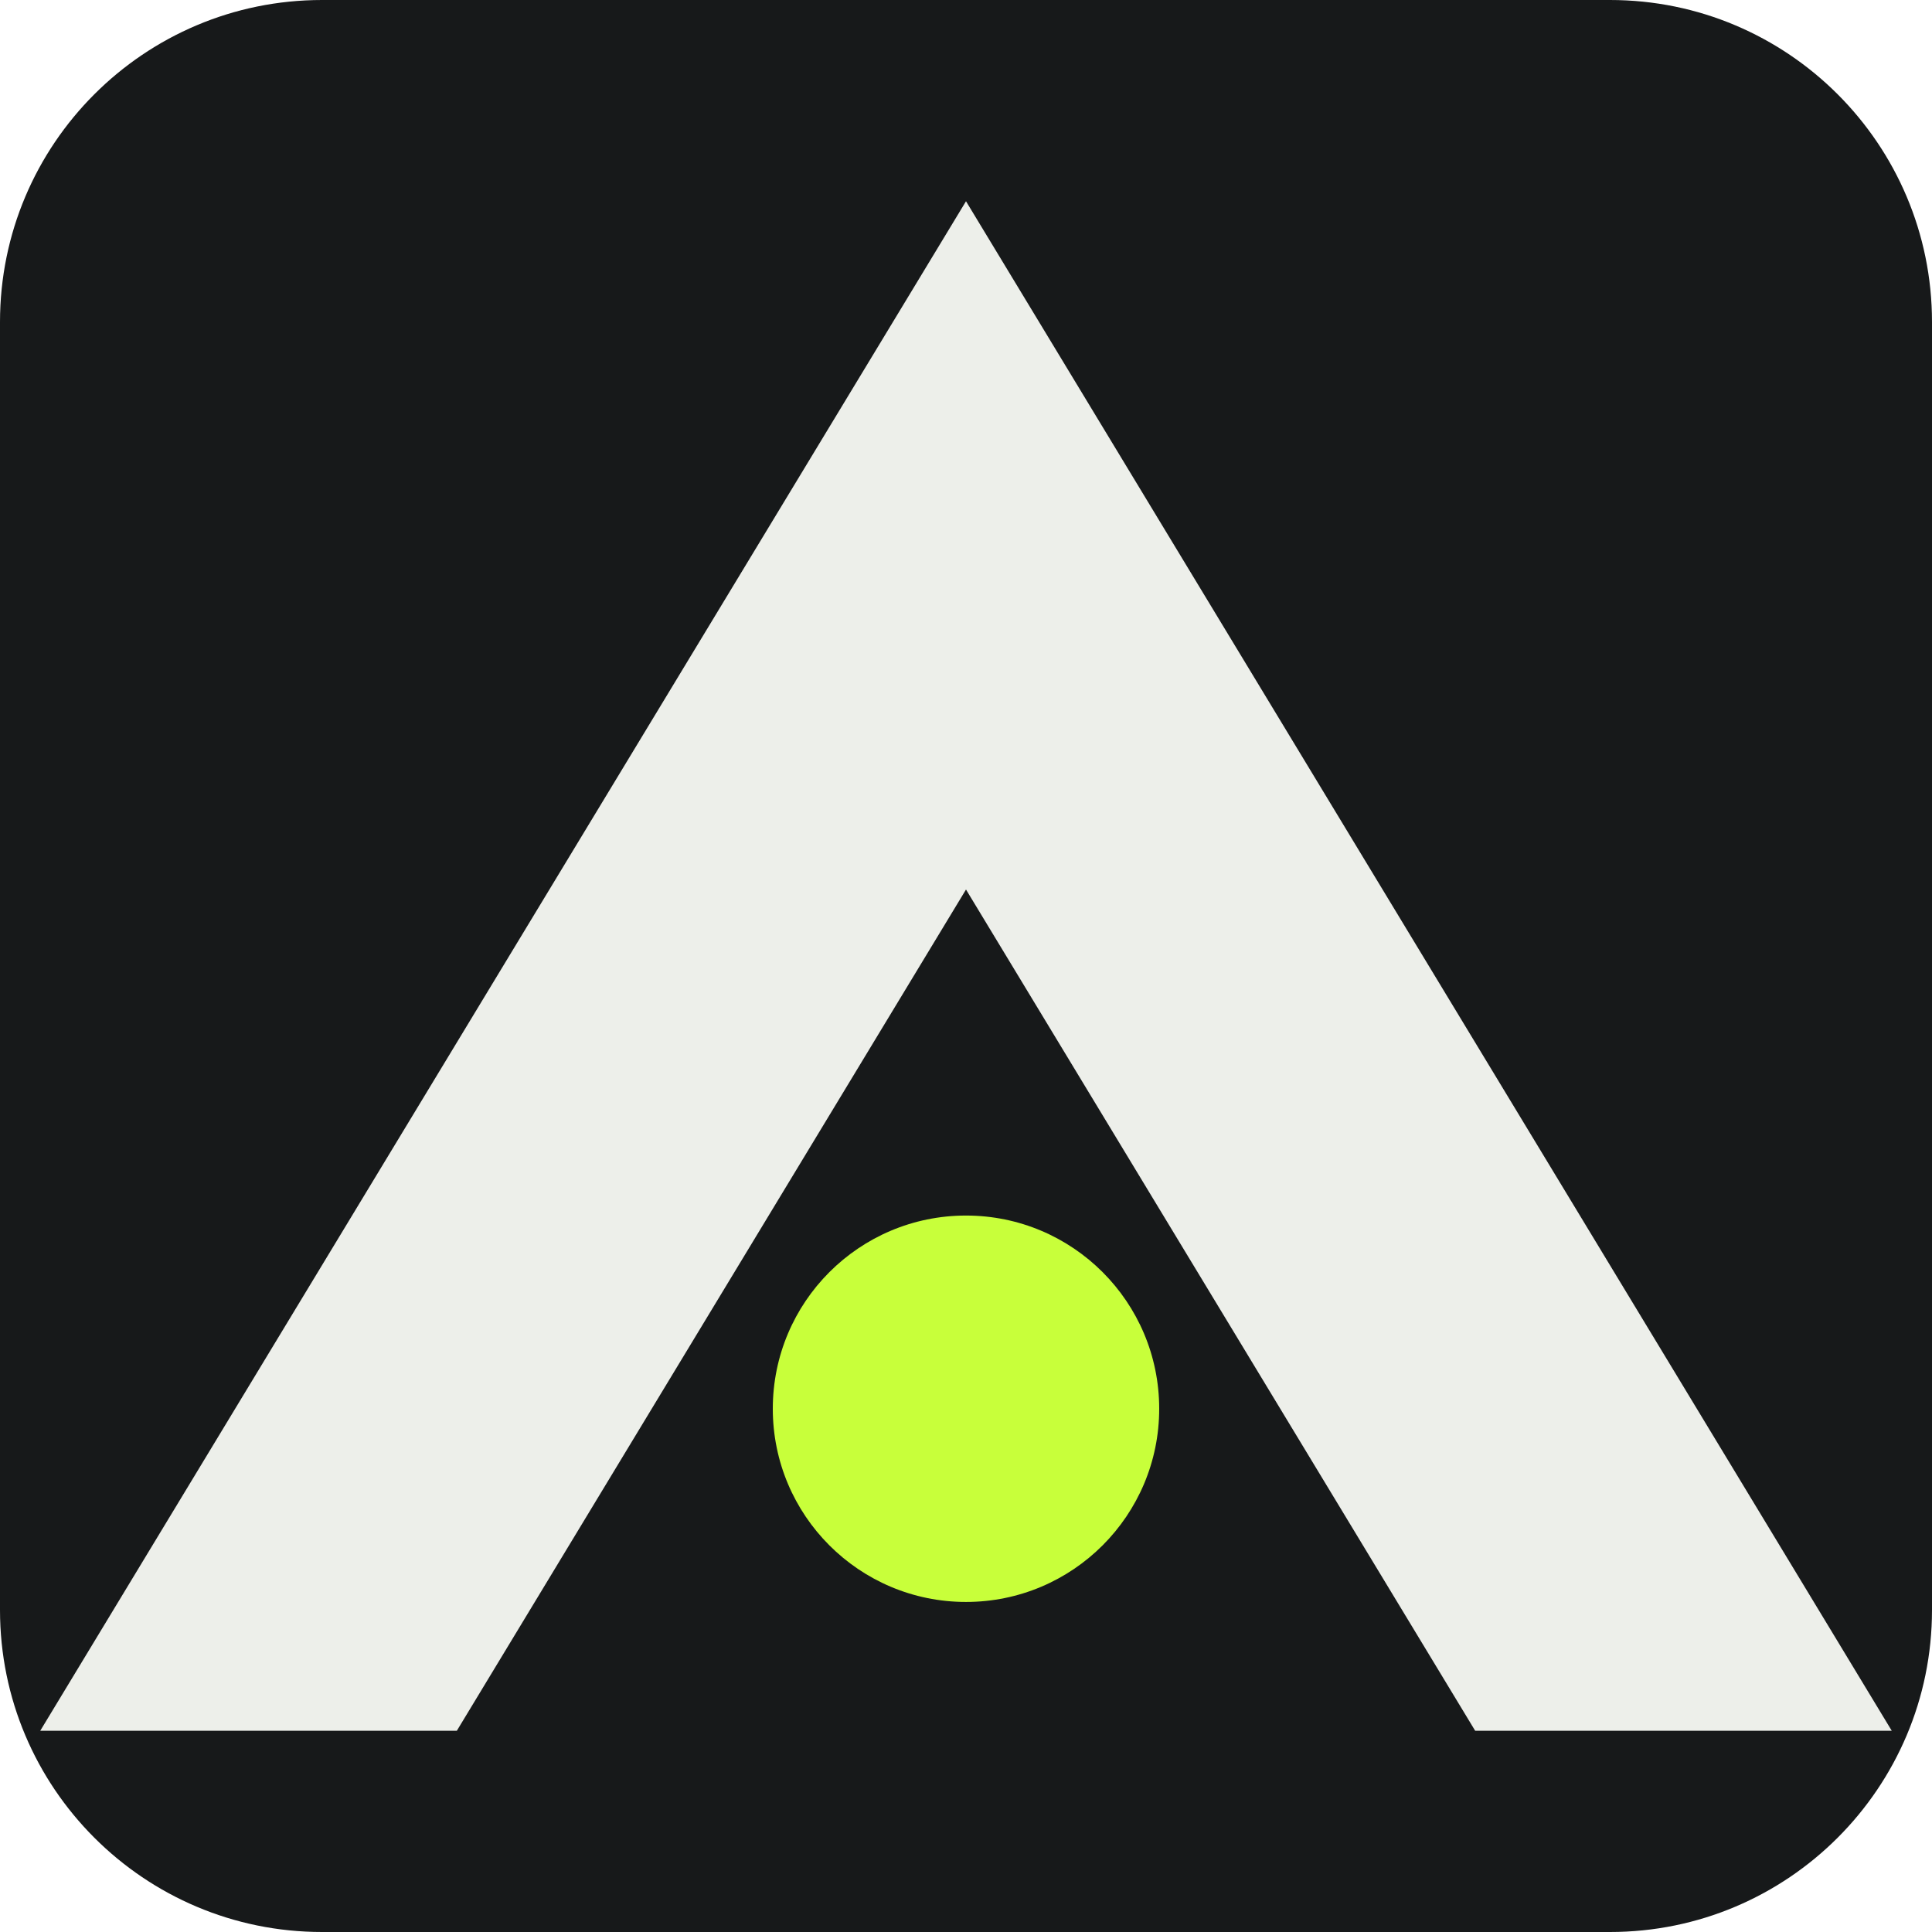
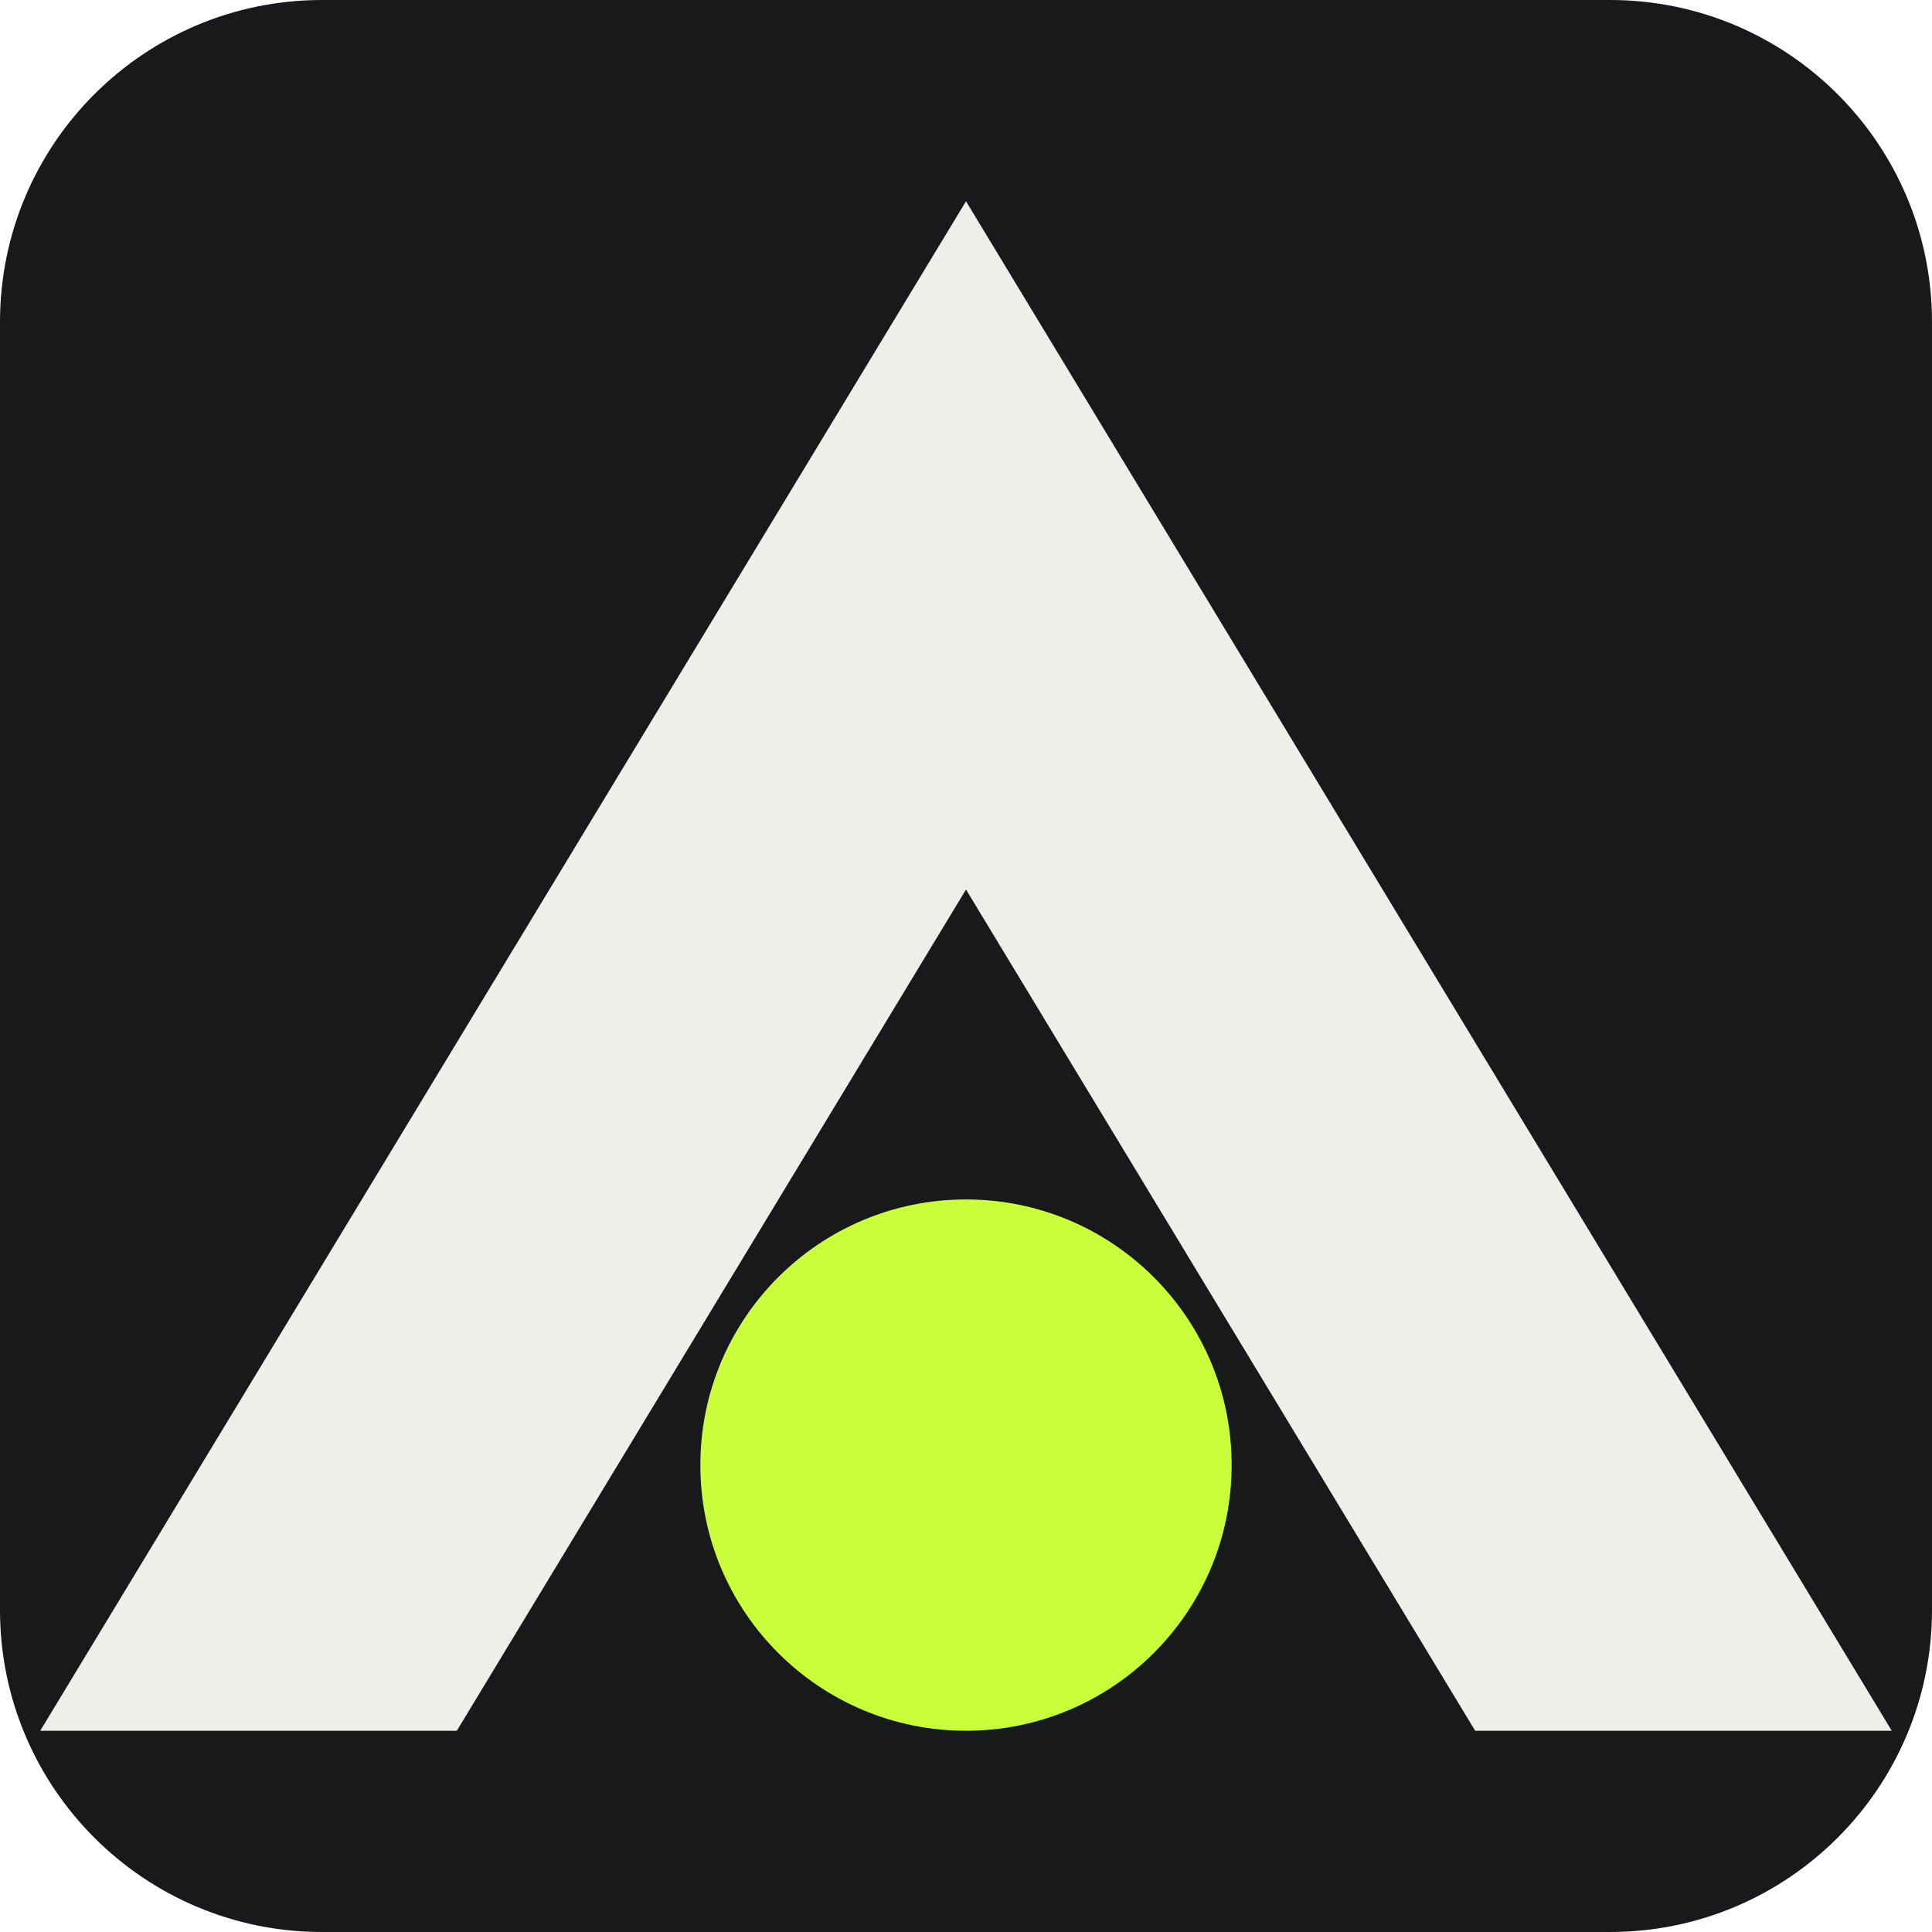
<svg xmlns="http://www.w3.org/2000/svg" viewBox="0 0 48 48">
  <rect width="48" height="48" rx="8" fill="#17191A" />
  <path d="M24 5L47 43H36.65L24 22.1L11.35 43H1Z" fill="#EDEFEA" />
-   <circle cx="24" cy="35" r="4.8" fill="#C8FF3A" />
+   <circle cx="24" cy="36.4" r="6.6" fill="#C8FF3A" />
</svg>
